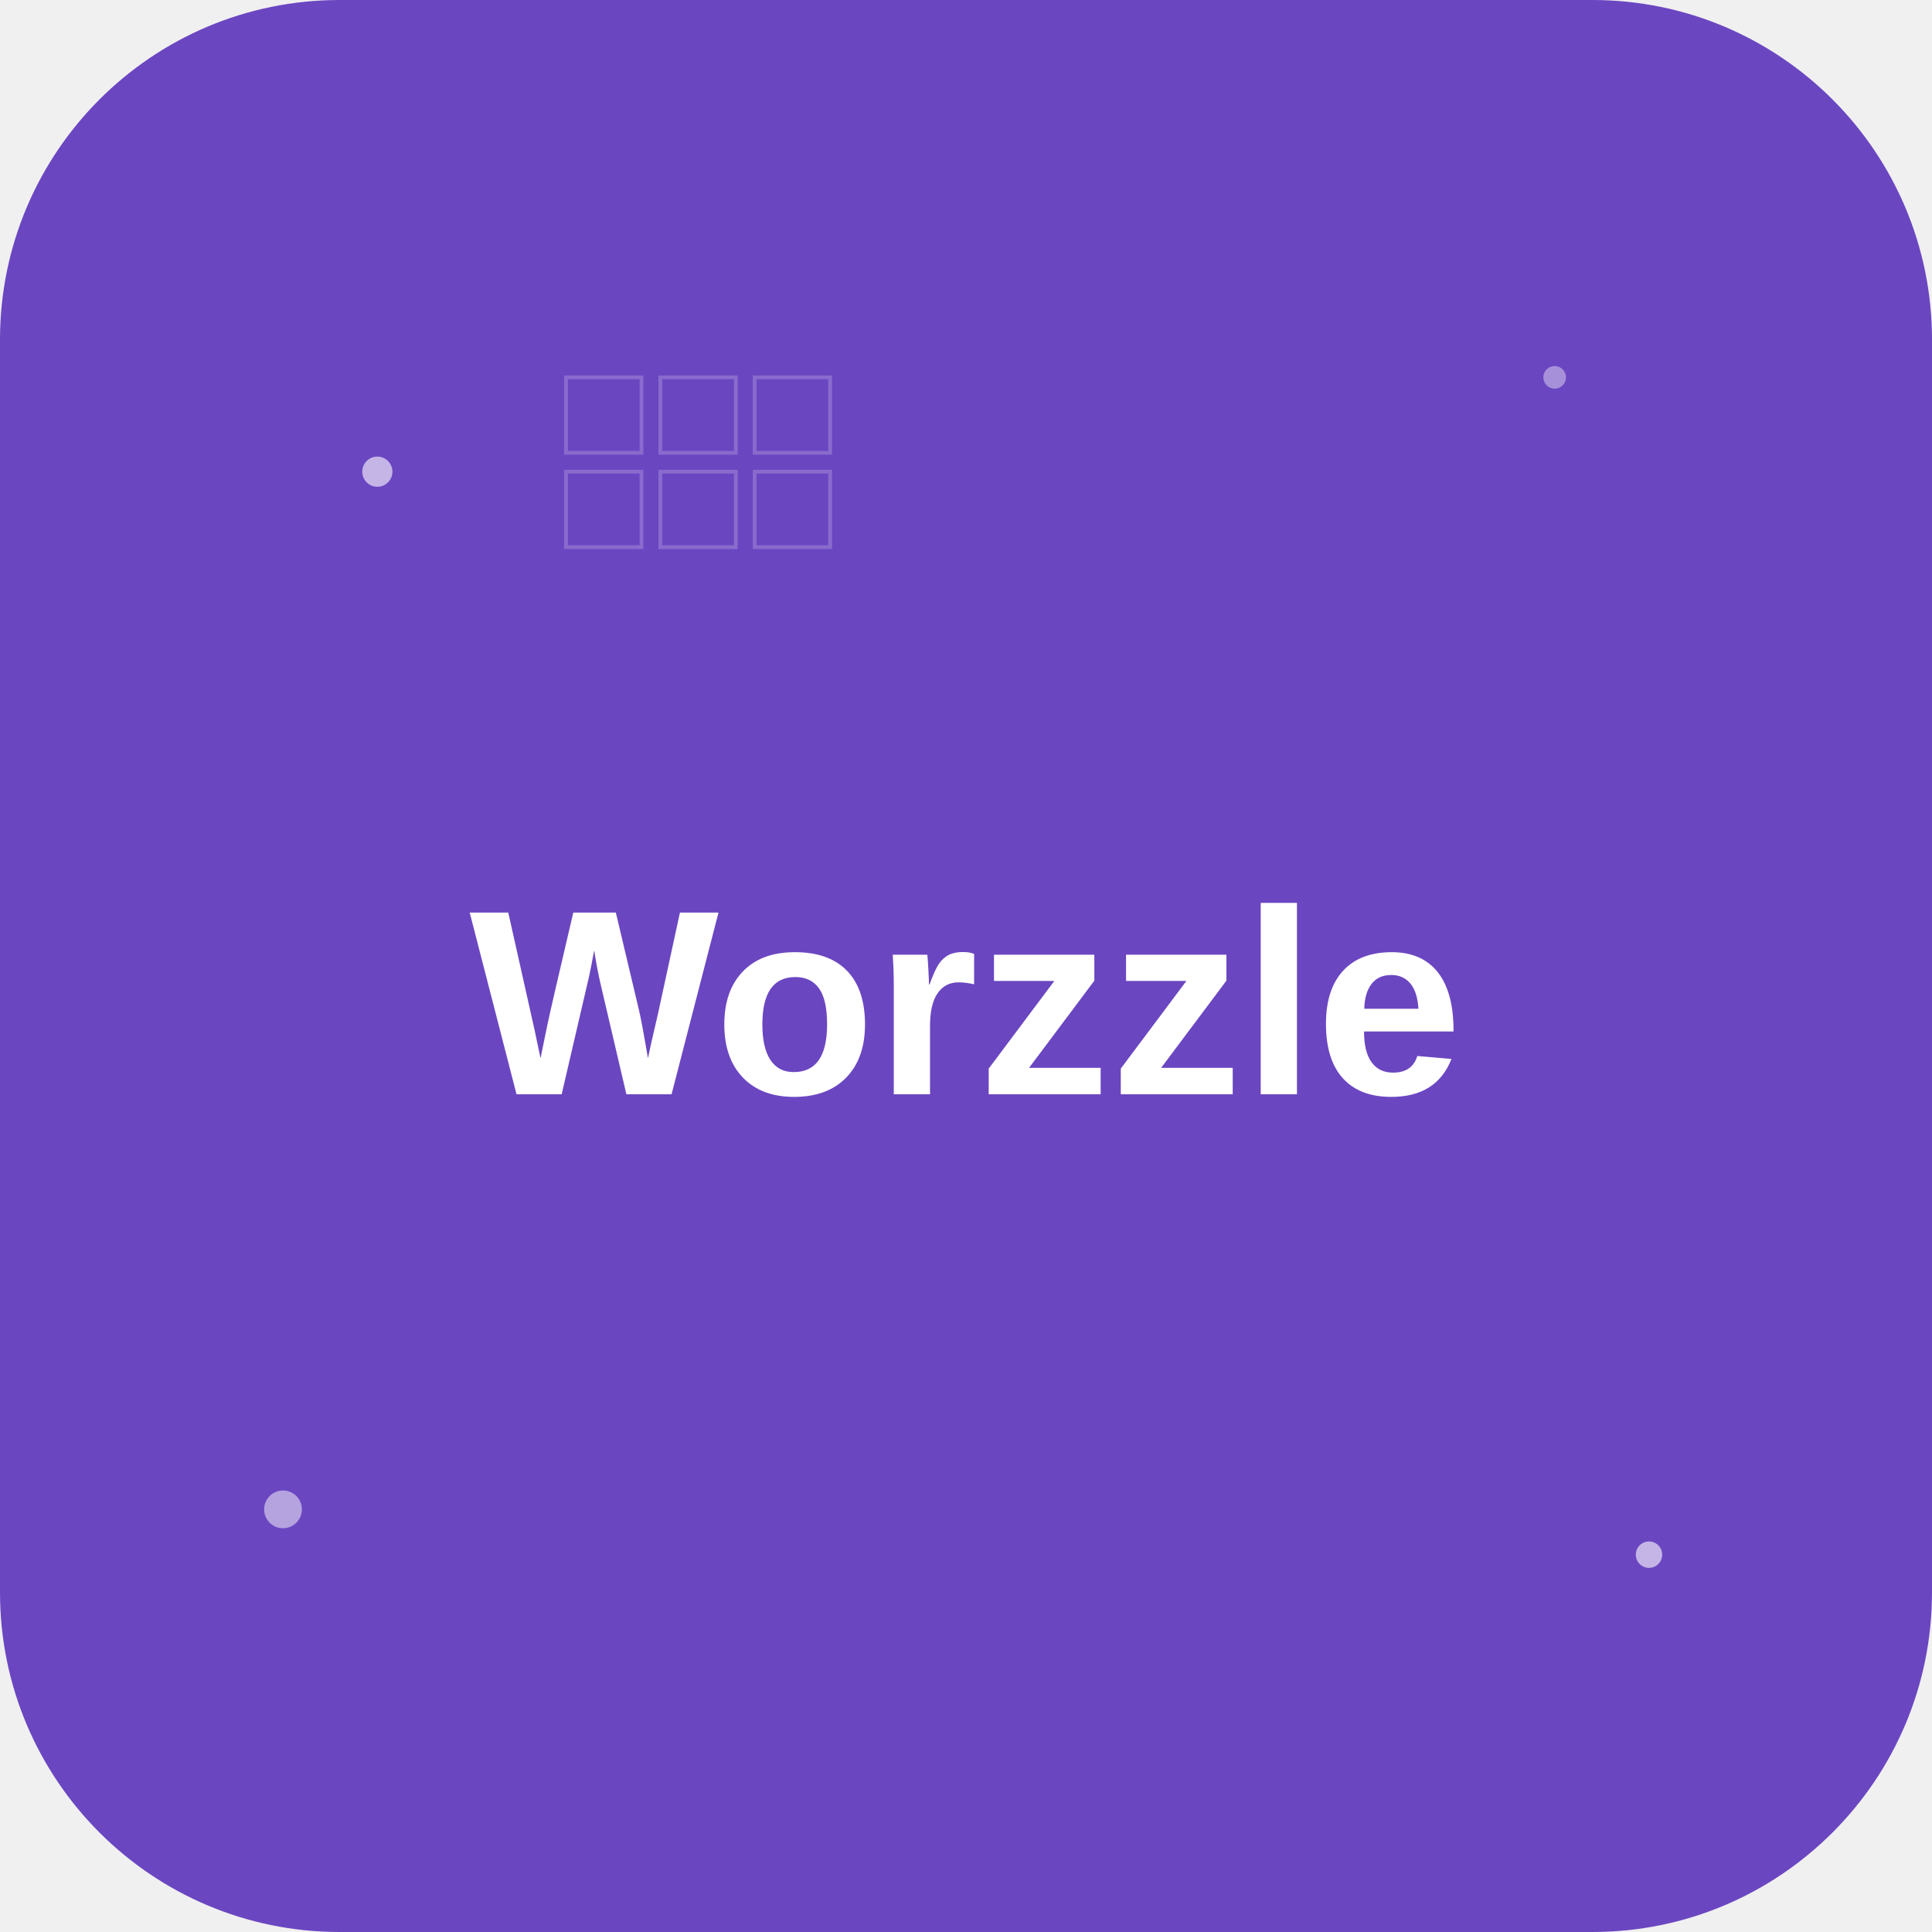
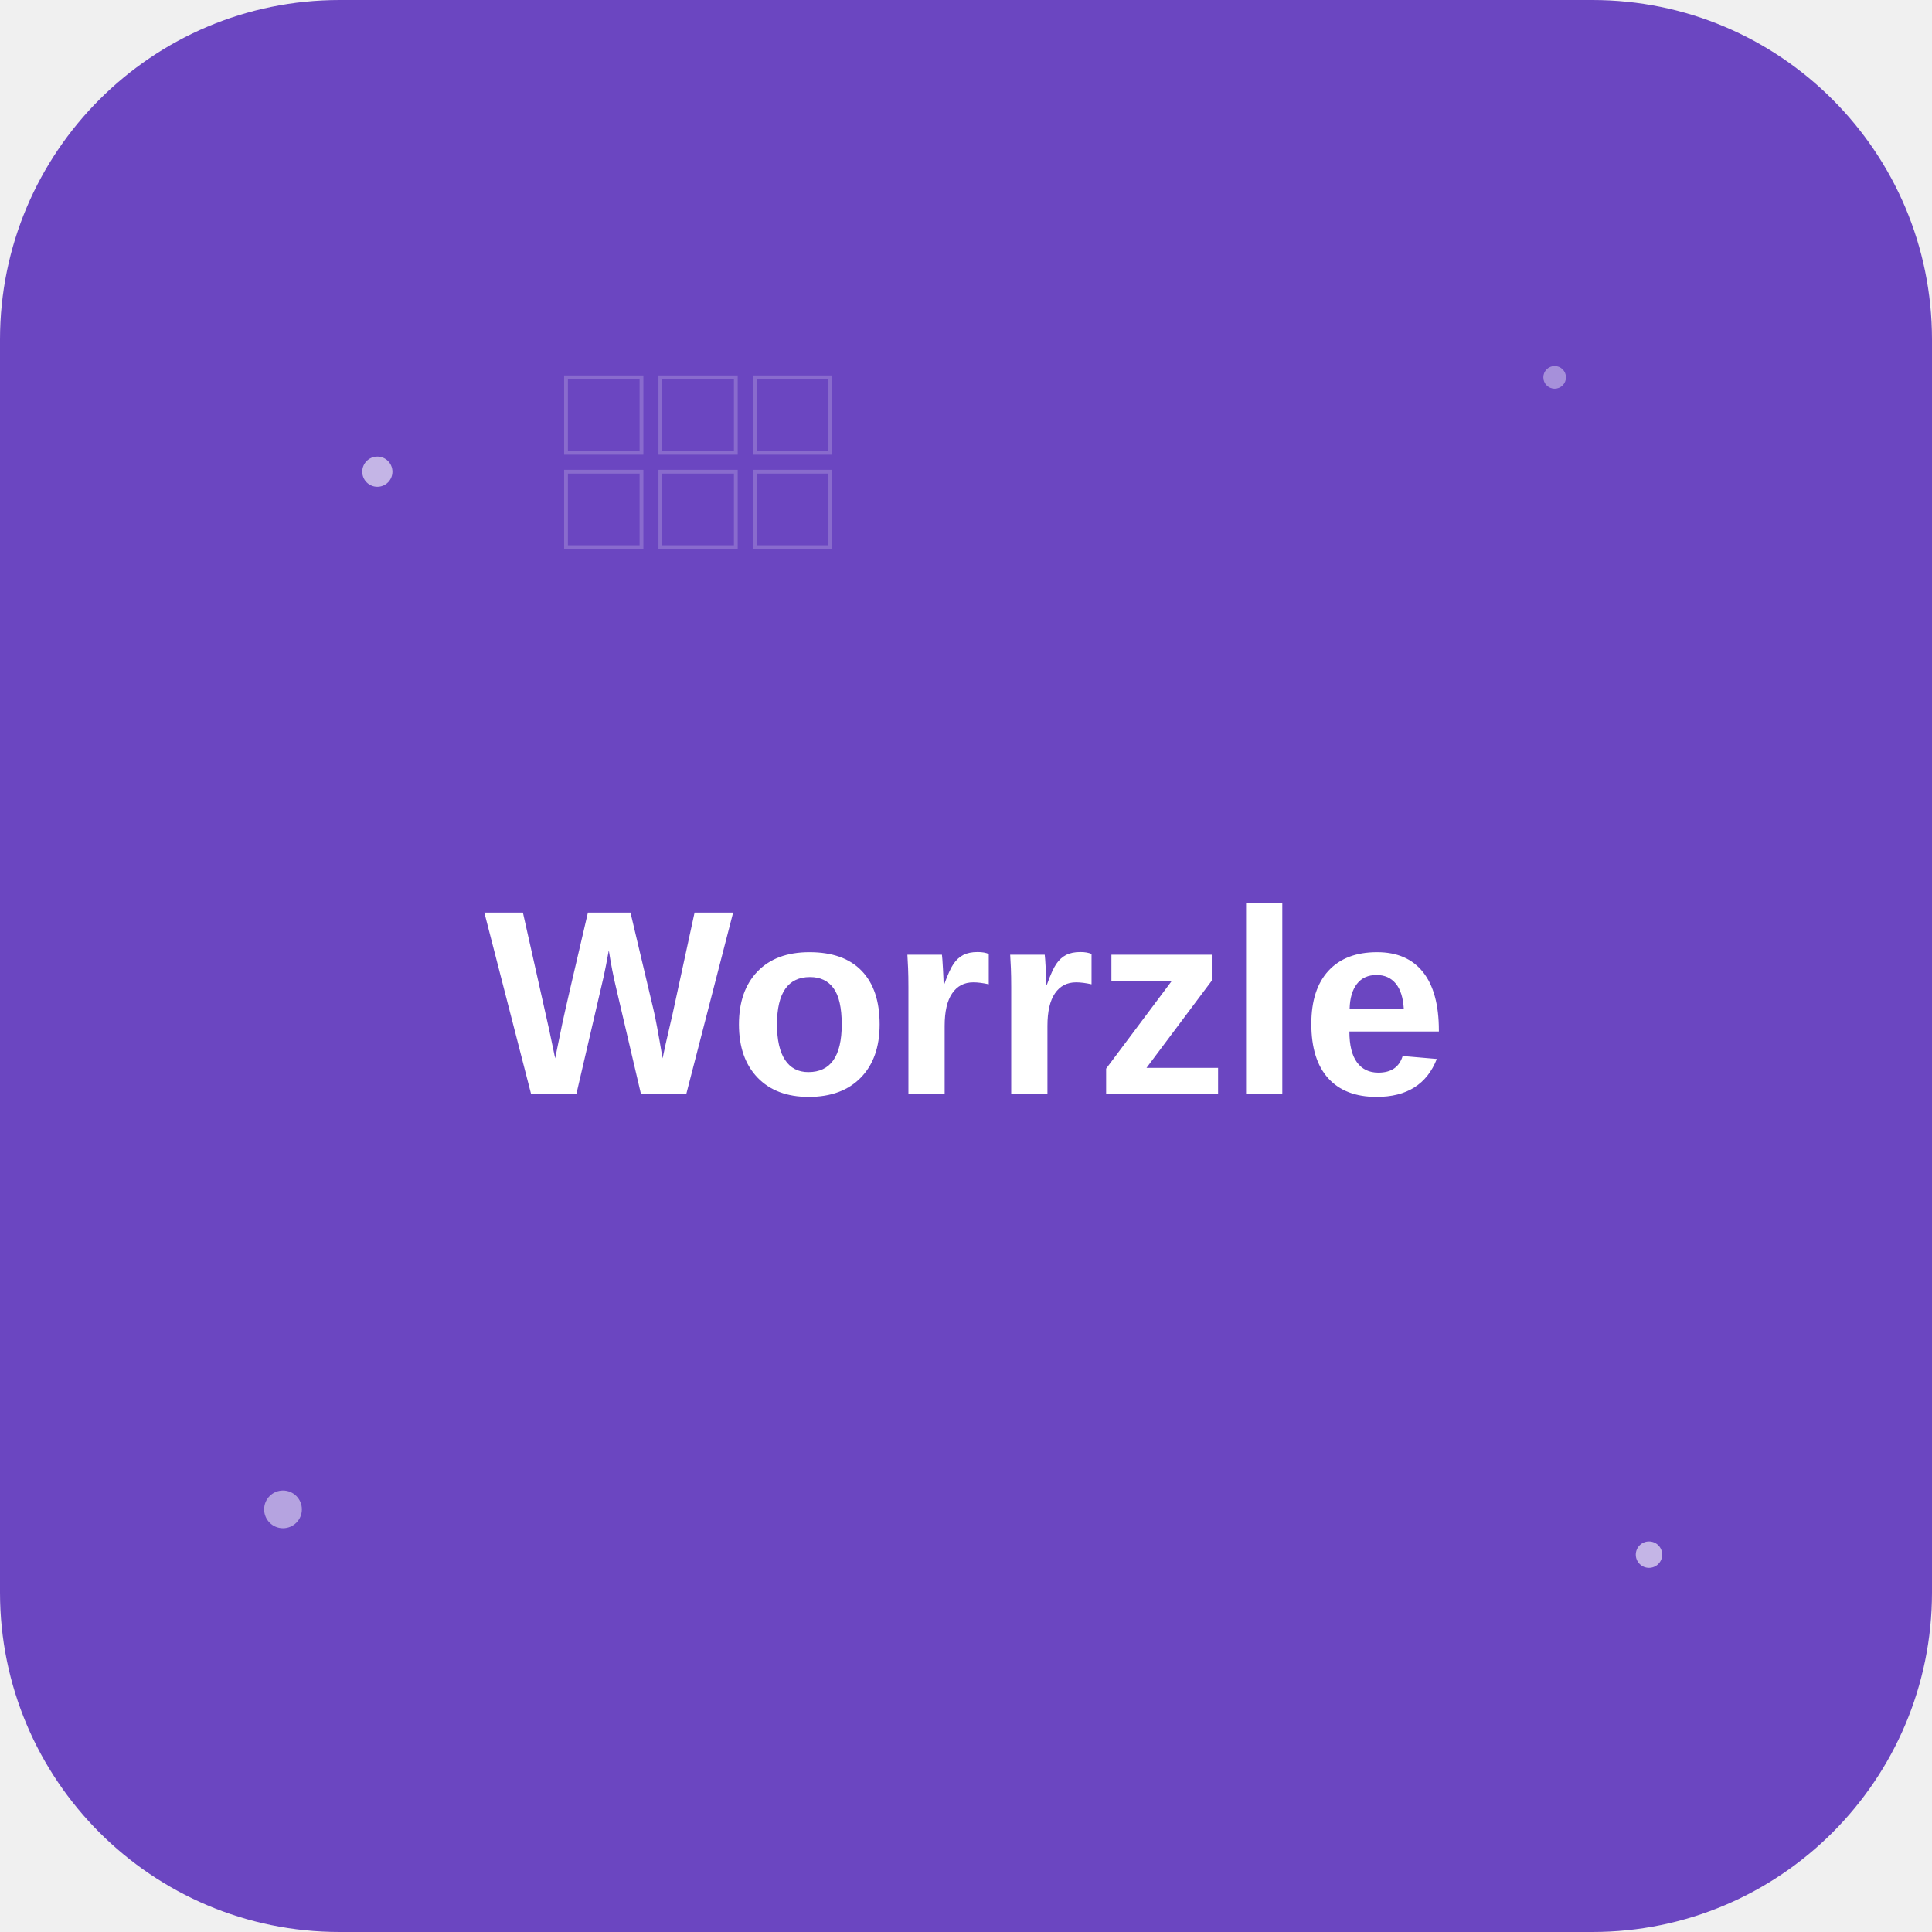
<svg xmlns="http://www.w3.org/2000/svg" width="1024" height="1024" viewBox="0 0 1024 1024">
  <rect width="1024" height="1024" fill="#6B46C1" rx="180" />
-   <text x="512" y="580" font-family="Arial, sans-serif" font-size="140" font-weight="bold" text-anchor="middle" fill="white">Worzzle</text>
+   <text x="512" y="580" font-family="Arial, sans-serif" font-size="140" font-weight="bold" text-anchor="middle" fill="white">Worrzle</text>
  <circle cx="200" cy="250" r="8" fill="white" opacity="0.6" />
  <circle cx="824" cy="200" r="6" fill="white" opacity="0.4" />
  <circle cx="150" cy="800" r="10" fill="white" opacity="0.5" />
  <circle cx="874" cy="824" r="7" fill="white" opacity="0.6" />
  <g opacity="0.2" stroke="white" stroke-width="2" fill="none">
    <rect x="300" y="200" width="40" height="40" />
    <rect x="350" y="200" width="40" height="40" />
    <rect x="400" y="200" width="40" height="40" />
    <rect x="300" y="250" width="40" height="40" />
    <rect x="350" y="250" width="40" height="40" />
    <rect x="400" y="250" width="40" height="40" />
  </g>
</svg>
